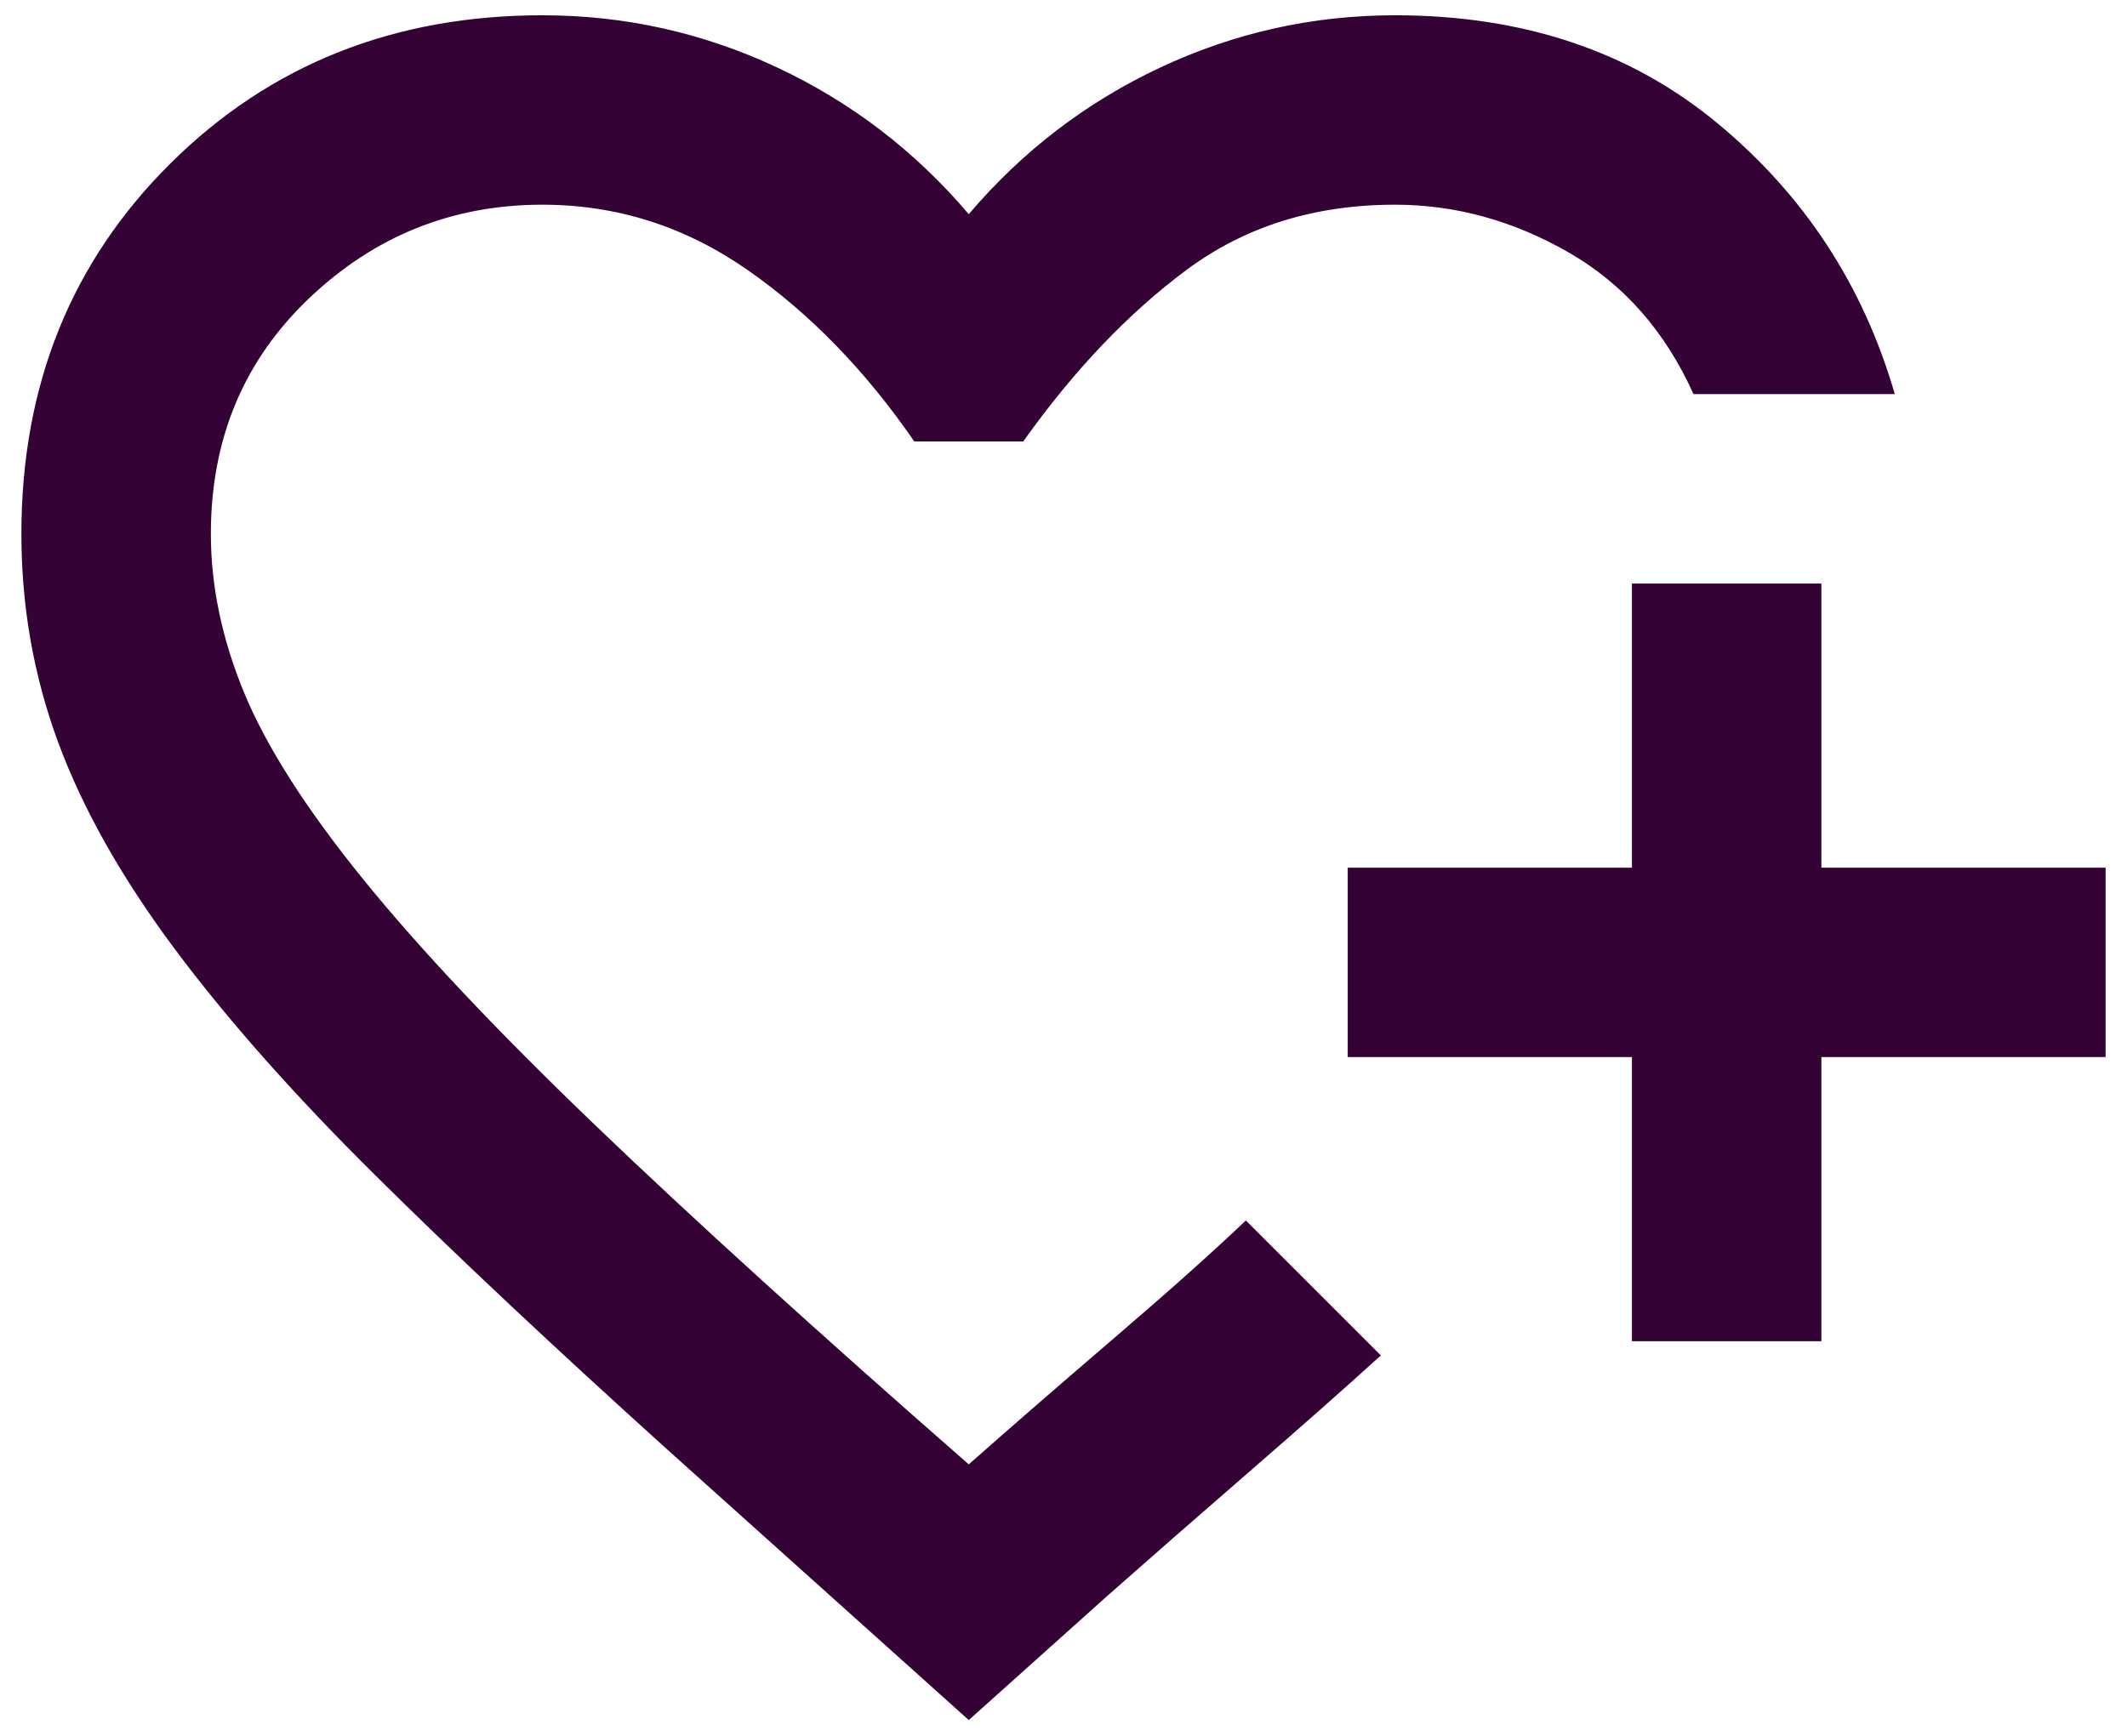
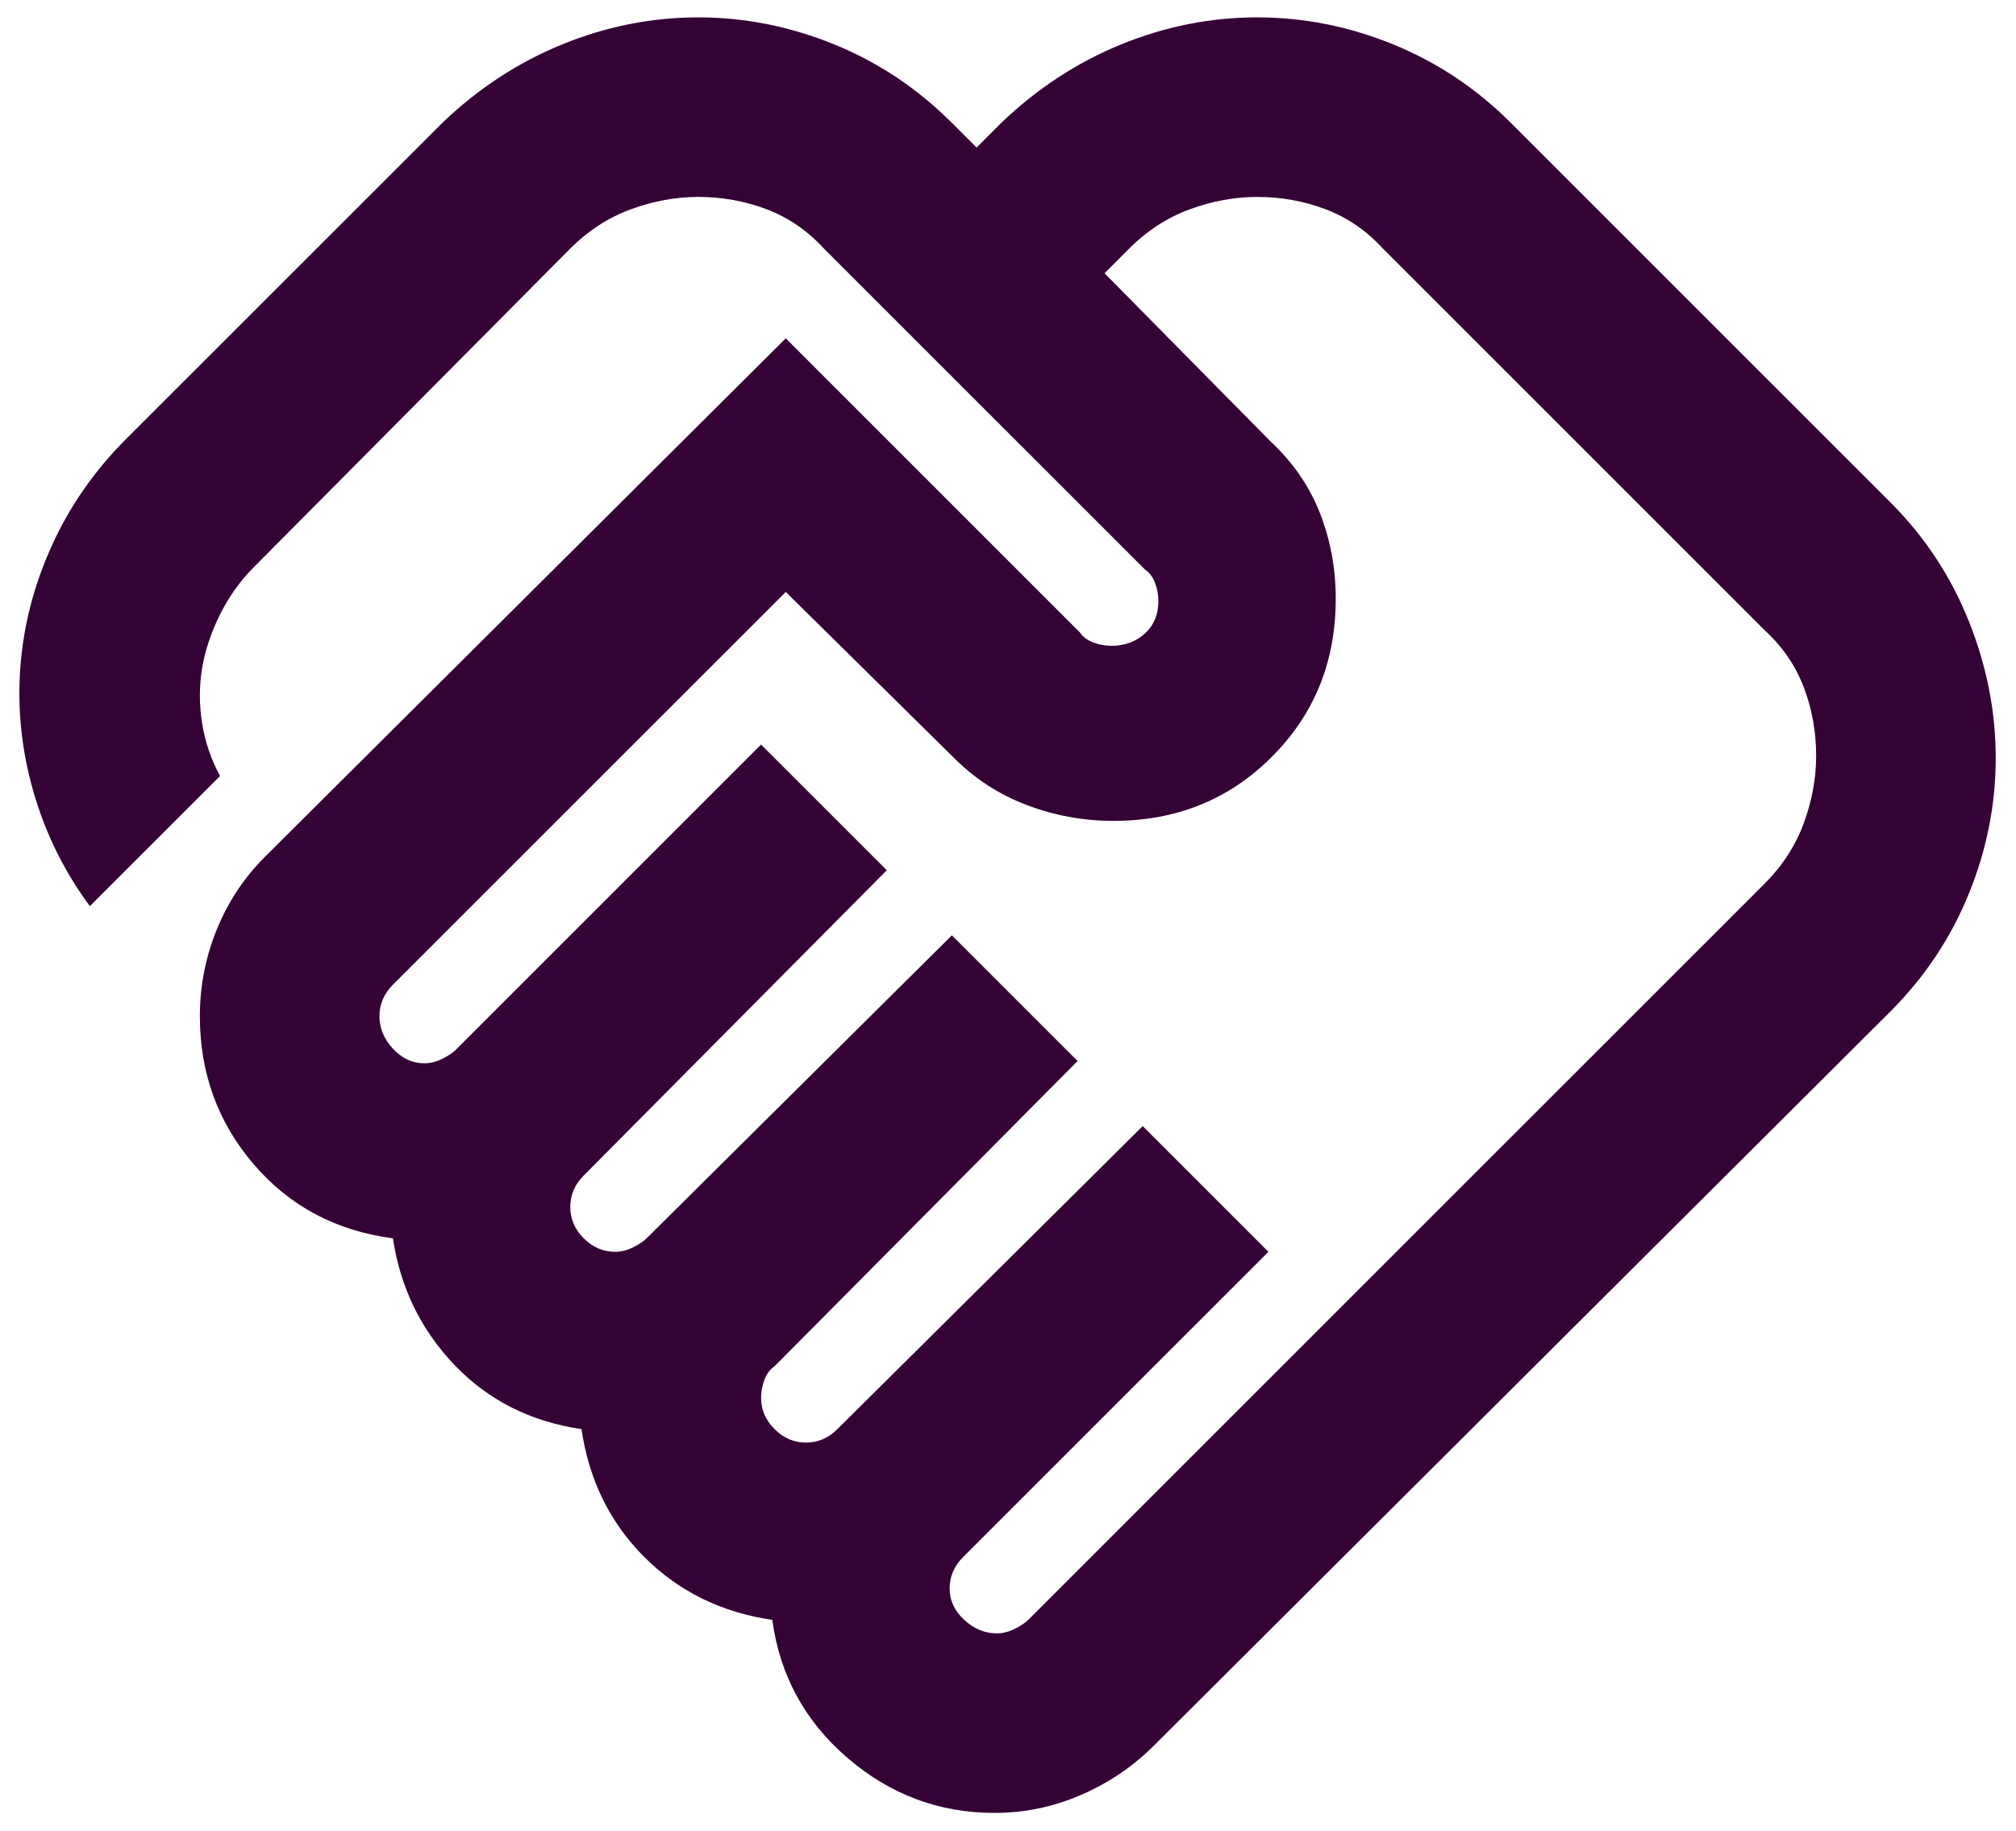
- <svg xmlns="http://www.w3.org/2000/svg" width="87" height="71" viewBox="0 0 87 71" fill="none">
-   <path d="M39.625 70.375L27.322 59.331C22.672 55.133 18.684 51.388 15.358 48.094C12.032 44.8 9.287 41.7 7.123 38.794C4.96 35.888 3.378 33.078 2.377 30.366C1.376 27.653 0.875 24.811 0.875 21.841C0.875 15.77 2.909 10.716 6.978 6.68C11.047 2.643 16.117 0.625 22.188 0.625C25.546 0.625 28.743 1.335 31.778 2.756C34.813 4.177 37.429 6.179 39.625 8.762C41.821 6.179 44.437 4.177 47.472 2.756C50.507 1.335 53.704 0.625 57.062 0.625C62.294 0.625 66.685 2.094 70.237 5.033C73.79 7.971 76.212 11.669 77.503 16.125H69.269C68.106 13.542 66.395 11.604 64.134 10.312C61.874 9.021 59.517 8.375 57.062 8.375C53.769 8.375 50.927 9.263 48.538 11.039C46.148 12.815 43.92 15.156 41.853 18.062H37.397C35.395 15.156 33.118 12.815 30.567 11.039C28.016 9.263 25.223 8.375 22.188 8.375C18.506 8.375 15.325 9.651 12.645 12.202C9.965 14.753 8.625 17.966 8.625 21.841C8.625 23.972 9.077 26.135 9.981 28.331C10.885 30.527 12.5 33.062 14.825 35.936C17.15 38.81 20.315 42.168 24.319 46.011C28.323 49.854 33.425 54.487 39.625 59.913C41.304 58.427 43.274 56.716 45.534 54.778C47.795 52.841 49.603 51.226 50.959 49.934L51.831 50.806L53.72 52.695L55.609 54.584L56.481 55.456C55.06 56.748 53.252 58.346 51.056 60.252C48.86 62.157 46.923 63.852 45.244 65.338L39.625 70.375ZM66.75 54.875V43.25H55.125V35.5H66.75V23.875H74.5V35.5H86.125V43.25H74.5V54.875H66.75Z" fill="#350235" />
+ <svg xmlns="http://www.w3.org/2000/svg" width="87" height="79" viewBox="0 0 87 79" fill="none">
+   <path d="M43.016 70.5C43.274 70.5 43.532 70.435 43.791 70.306C44.049 70.177 44.243 70.048 44.372 69.919L76.147 38.144C76.922 37.369 77.487 36.497 77.842 35.528C78.198 34.559 78.375 33.591 78.375 32.622C78.375 31.588 78.198 30.604 77.842 29.667C77.487 28.731 76.922 27.907 76.147 27.197L59.678 10.728C58.968 9.953 58.145 9.388 57.208 9.033C56.272 8.678 55.287 8.5 54.253 8.5C53.285 8.5 52.316 8.678 51.347 9.033C50.378 9.388 49.506 9.953 48.731 10.728L47.666 11.794L54.835 19.059C55.803 19.963 56.514 20.997 56.966 22.159C57.418 23.322 57.644 24.549 57.644 25.841C57.644 28.553 56.724 30.83 54.883 32.67C53.042 34.511 50.766 35.431 48.053 35.431C46.762 35.431 45.518 35.205 44.324 34.753C43.129 34.301 42.079 33.623 41.175 32.719L33.91 25.55L16.956 42.503C16.763 42.697 16.617 42.907 16.52 43.133C16.424 43.359 16.375 43.601 16.375 43.859C16.375 44.376 16.569 44.844 16.956 45.264C17.344 45.684 17.796 45.894 18.313 45.894C18.571 45.894 18.829 45.829 19.088 45.7C19.346 45.571 19.54 45.442 19.669 45.312L32.844 32.138L38.269 37.562L25.191 50.737C24.997 50.931 24.852 51.141 24.755 51.367C24.658 51.593 24.61 51.835 24.61 52.094C24.61 52.61 24.803 53.062 25.191 53.45C25.578 53.837 26.03 54.031 26.547 54.031C26.805 54.031 27.064 53.967 27.322 53.837C27.58 53.708 27.774 53.579 27.903 53.45L41.078 40.372L46.503 45.797L33.425 58.972C33.231 59.101 33.086 59.295 32.989 59.553C32.892 59.812 32.844 60.07 32.844 60.328C32.844 60.845 33.038 61.297 33.425 61.684C33.813 62.072 34.265 62.266 34.781 62.266C35.04 62.266 35.282 62.217 35.508 62.12C35.734 62.023 35.944 61.878 36.138 61.684L49.313 48.606L54.738 54.031L41.563 67.206C41.369 67.4 41.224 67.61 41.127 67.836C41.03 68.062 40.981 68.304 40.981 68.562C40.981 69.079 41.191 69.531 41.611 69.919C42.031 70.306 42.499 70.5 43.016 70.5ZM42.919 78.25C40.529 78.25 38.414 77.459 36.574 75.877C34.733 74.294 33.651 72.308 33.328 69.919C31.133 69.596 29.292 68.692 27.806 67.206C26.321 65.721 25.417 63.88 25.094 61.684C22.898 61.361 21.074 60.441 19.62 58.923C18.167 57.406 17.279 55.581 16.956 53.45C14.502 53.127 12.5 52.062 10.95 50.253C9.4 48.445 8.625 46.313 8.625 43.859C8.625 42.568 8.867 41.325 9.352 40.13C9.836 38.935 10.53 37.885 11.435 36.981L33.91 14.603L46.6 27.294C46.729 27.488 46.923 27.633 47.181 27.73C47.44 27.827 47.698 27.875 47.956 27.875C48.538 27.875 49.022 27.697 49.41 27.342C49.797 26.987 49.991 26.519 49.991 25.938C49.991 25.679 49.942 25.421 49.846 25.163C49.749 24.904 49.603 24.71 49.41 24.581L35.556 10.728C34.846 9.953 34.023 9.388 33.086 9.033C32.15 8.678 31.165 8.5 30.131 8.5C29.163 8.5 28.194 8.678 27.225 9.033C26.256 9.388 25.385 9.953 24.61 10.728L10.95 24.484C10.369 25.066 9.885 25.744 9.497 26.519C9.11 27.294 8.851 28.069 8.722 28.844C8.593 29.619 8.593 30.41 8.722 31.217C8.851 32.025 9.11 32.783 9.497 33.494L3.878 39.112C2.78 37.627 1.973 35.996 1.456 34.22C0.94 32.444 0.746 30.652 0.875 28.844C1.004 27.035 1.456 25.276 2.231 23.564C3.006 21.853 4.072 20.319 5.428 18.962L19.088 5.303C20.638 3.818 22.365 2.688 24.27 1.913C26.176 1.137 28.129 0.75 30.131 0.75C32.133 0.75 34.087 1.137 35.992 1.913C37.898 2.688 39.593 3.818 41.078 5.303L42.144 6.369L43.21 5.303C44.76 3.818 46.487 2.688 48.392 1.913C50.298 1.137 52.251 0.75 54.253 0.75C56.255 0.75 58.209 1.137 60.114 1.913C62.02 2.688 63.715 3.818 65.2 5.303L81.572 21.675C83.058 23.16 84.188 24.872 84.963 26.809C85.738 28.747 86.125 30.717 86.125 32.719C86.125 34.721 85.738 36.675 84.963 38.58C84.188 40.485 83.058 42.18 81.572 43.666L49.797 75.344C48.893 76.248 47.843 76.958 46.649 77.475C45.454 77.992 44.211 78.25 42.919 78.25Z" fill="#350235" />
</svg>
